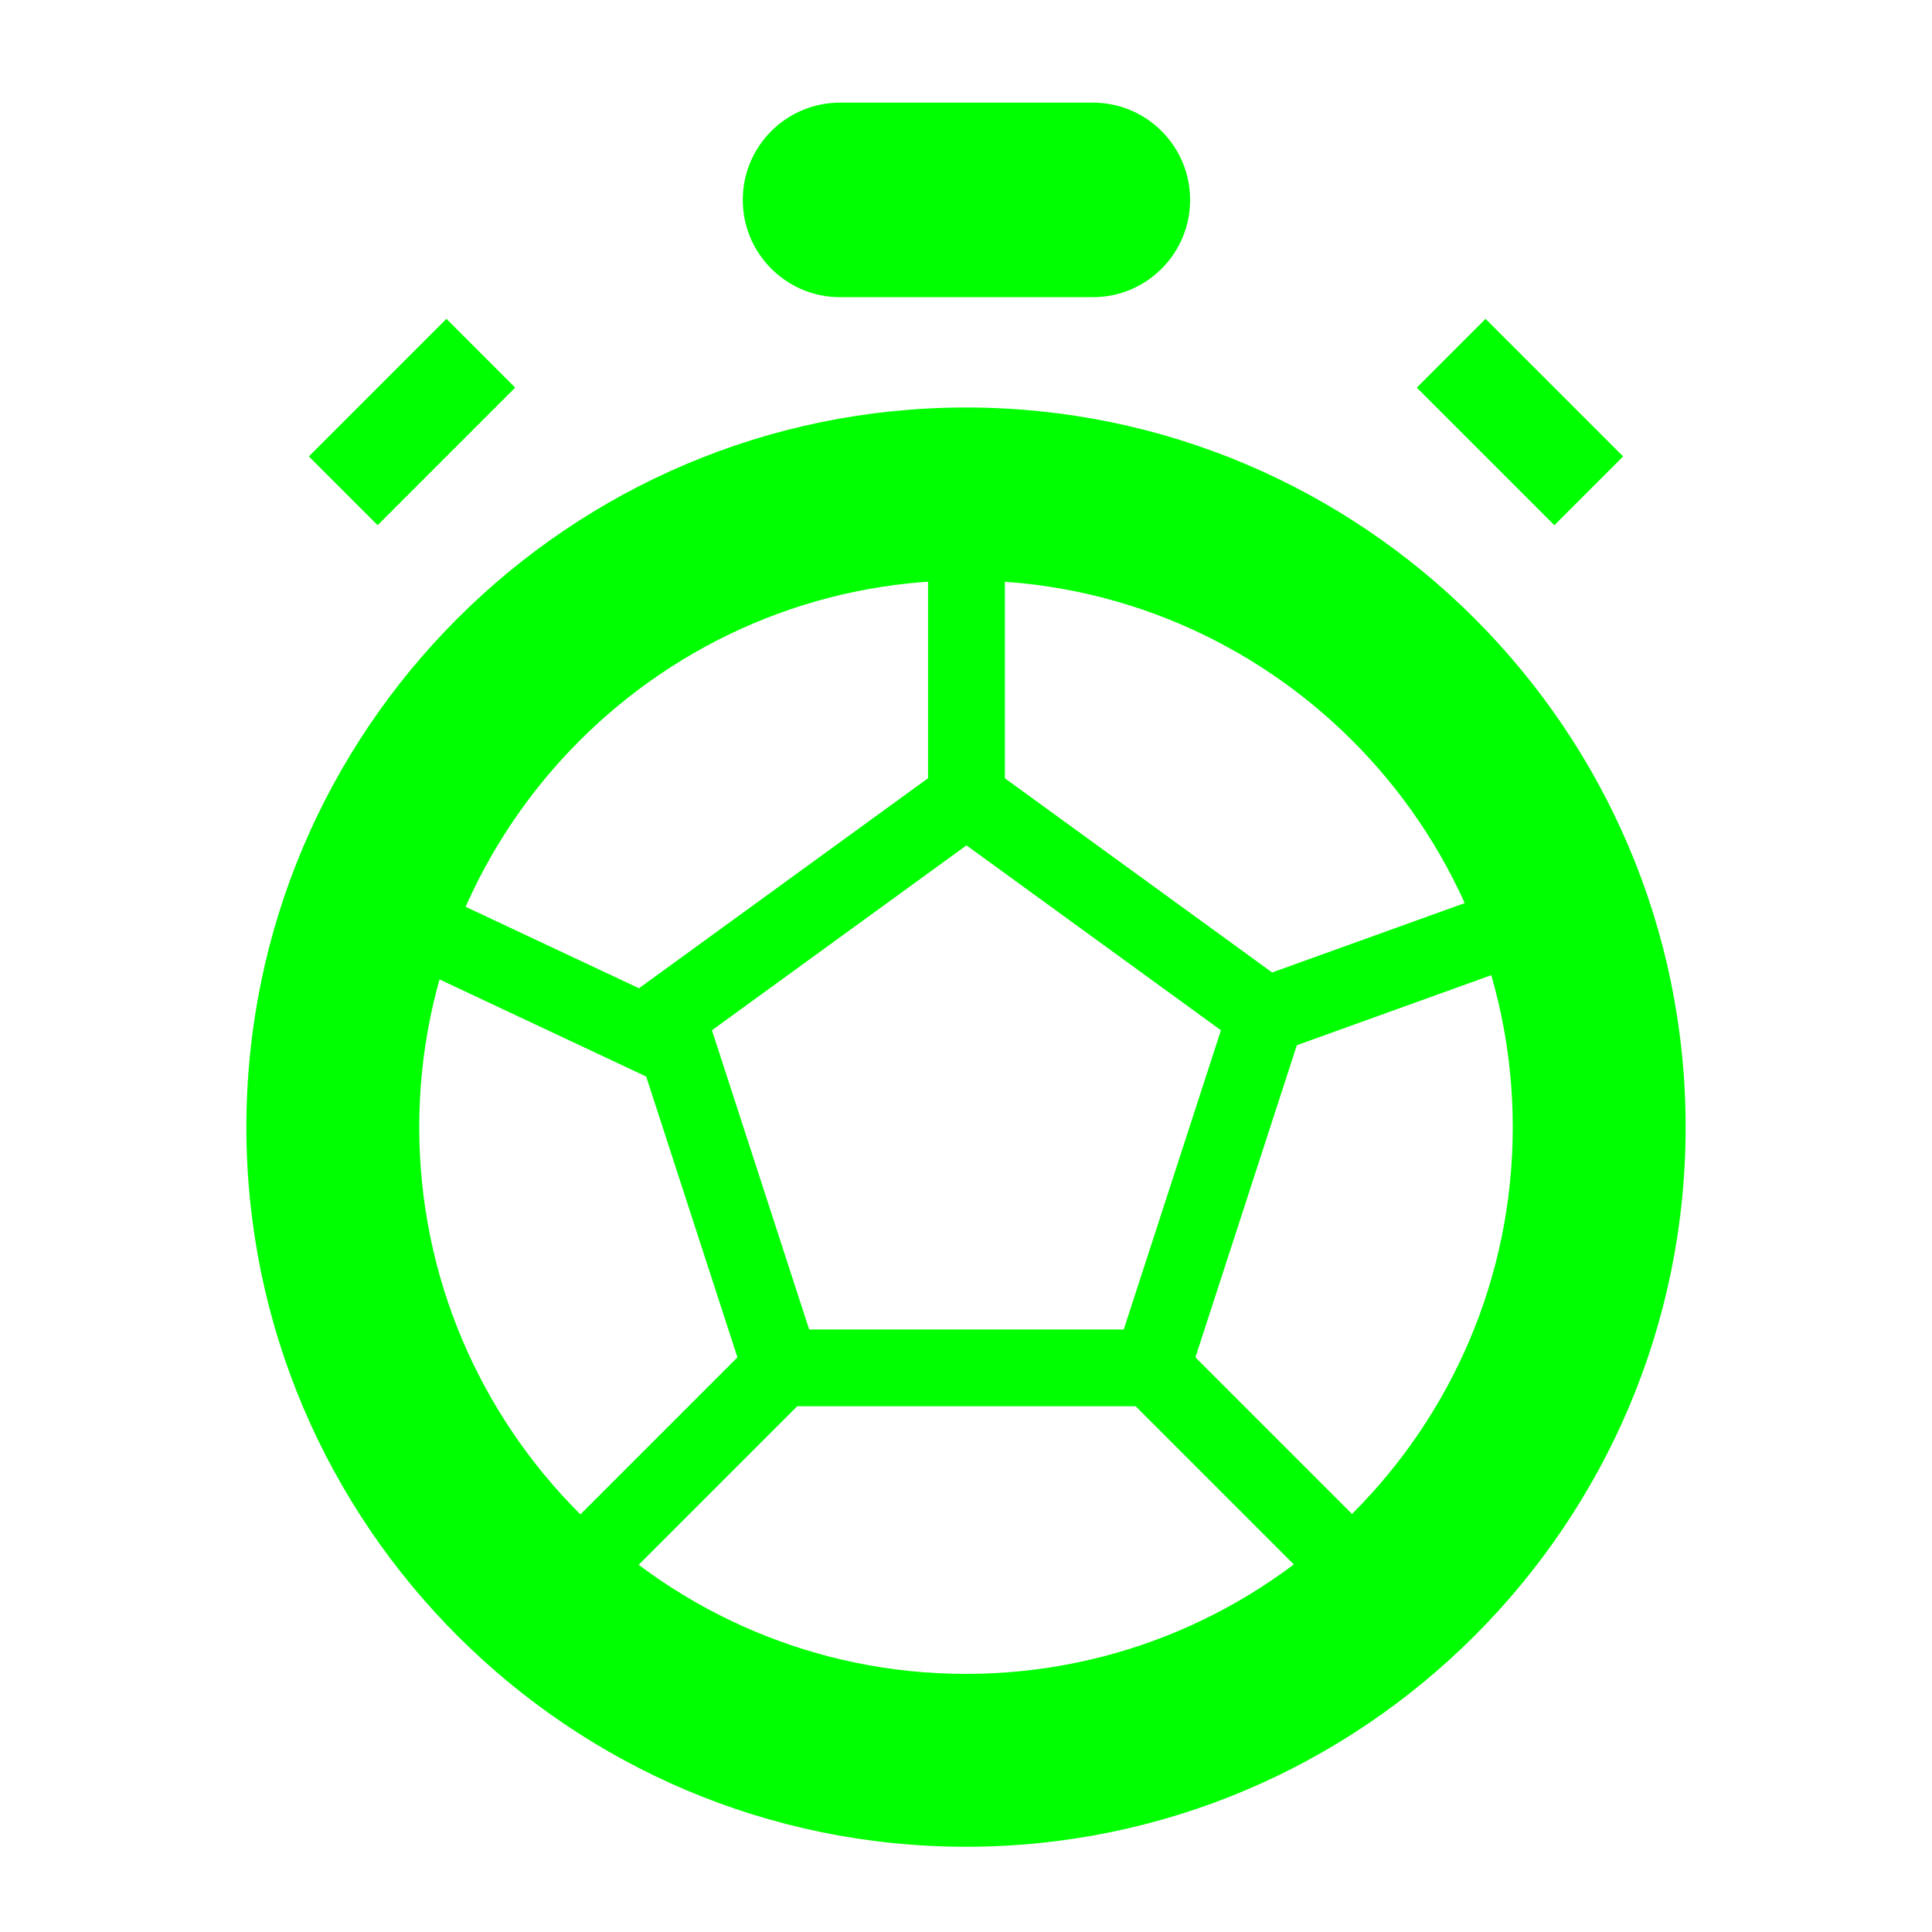
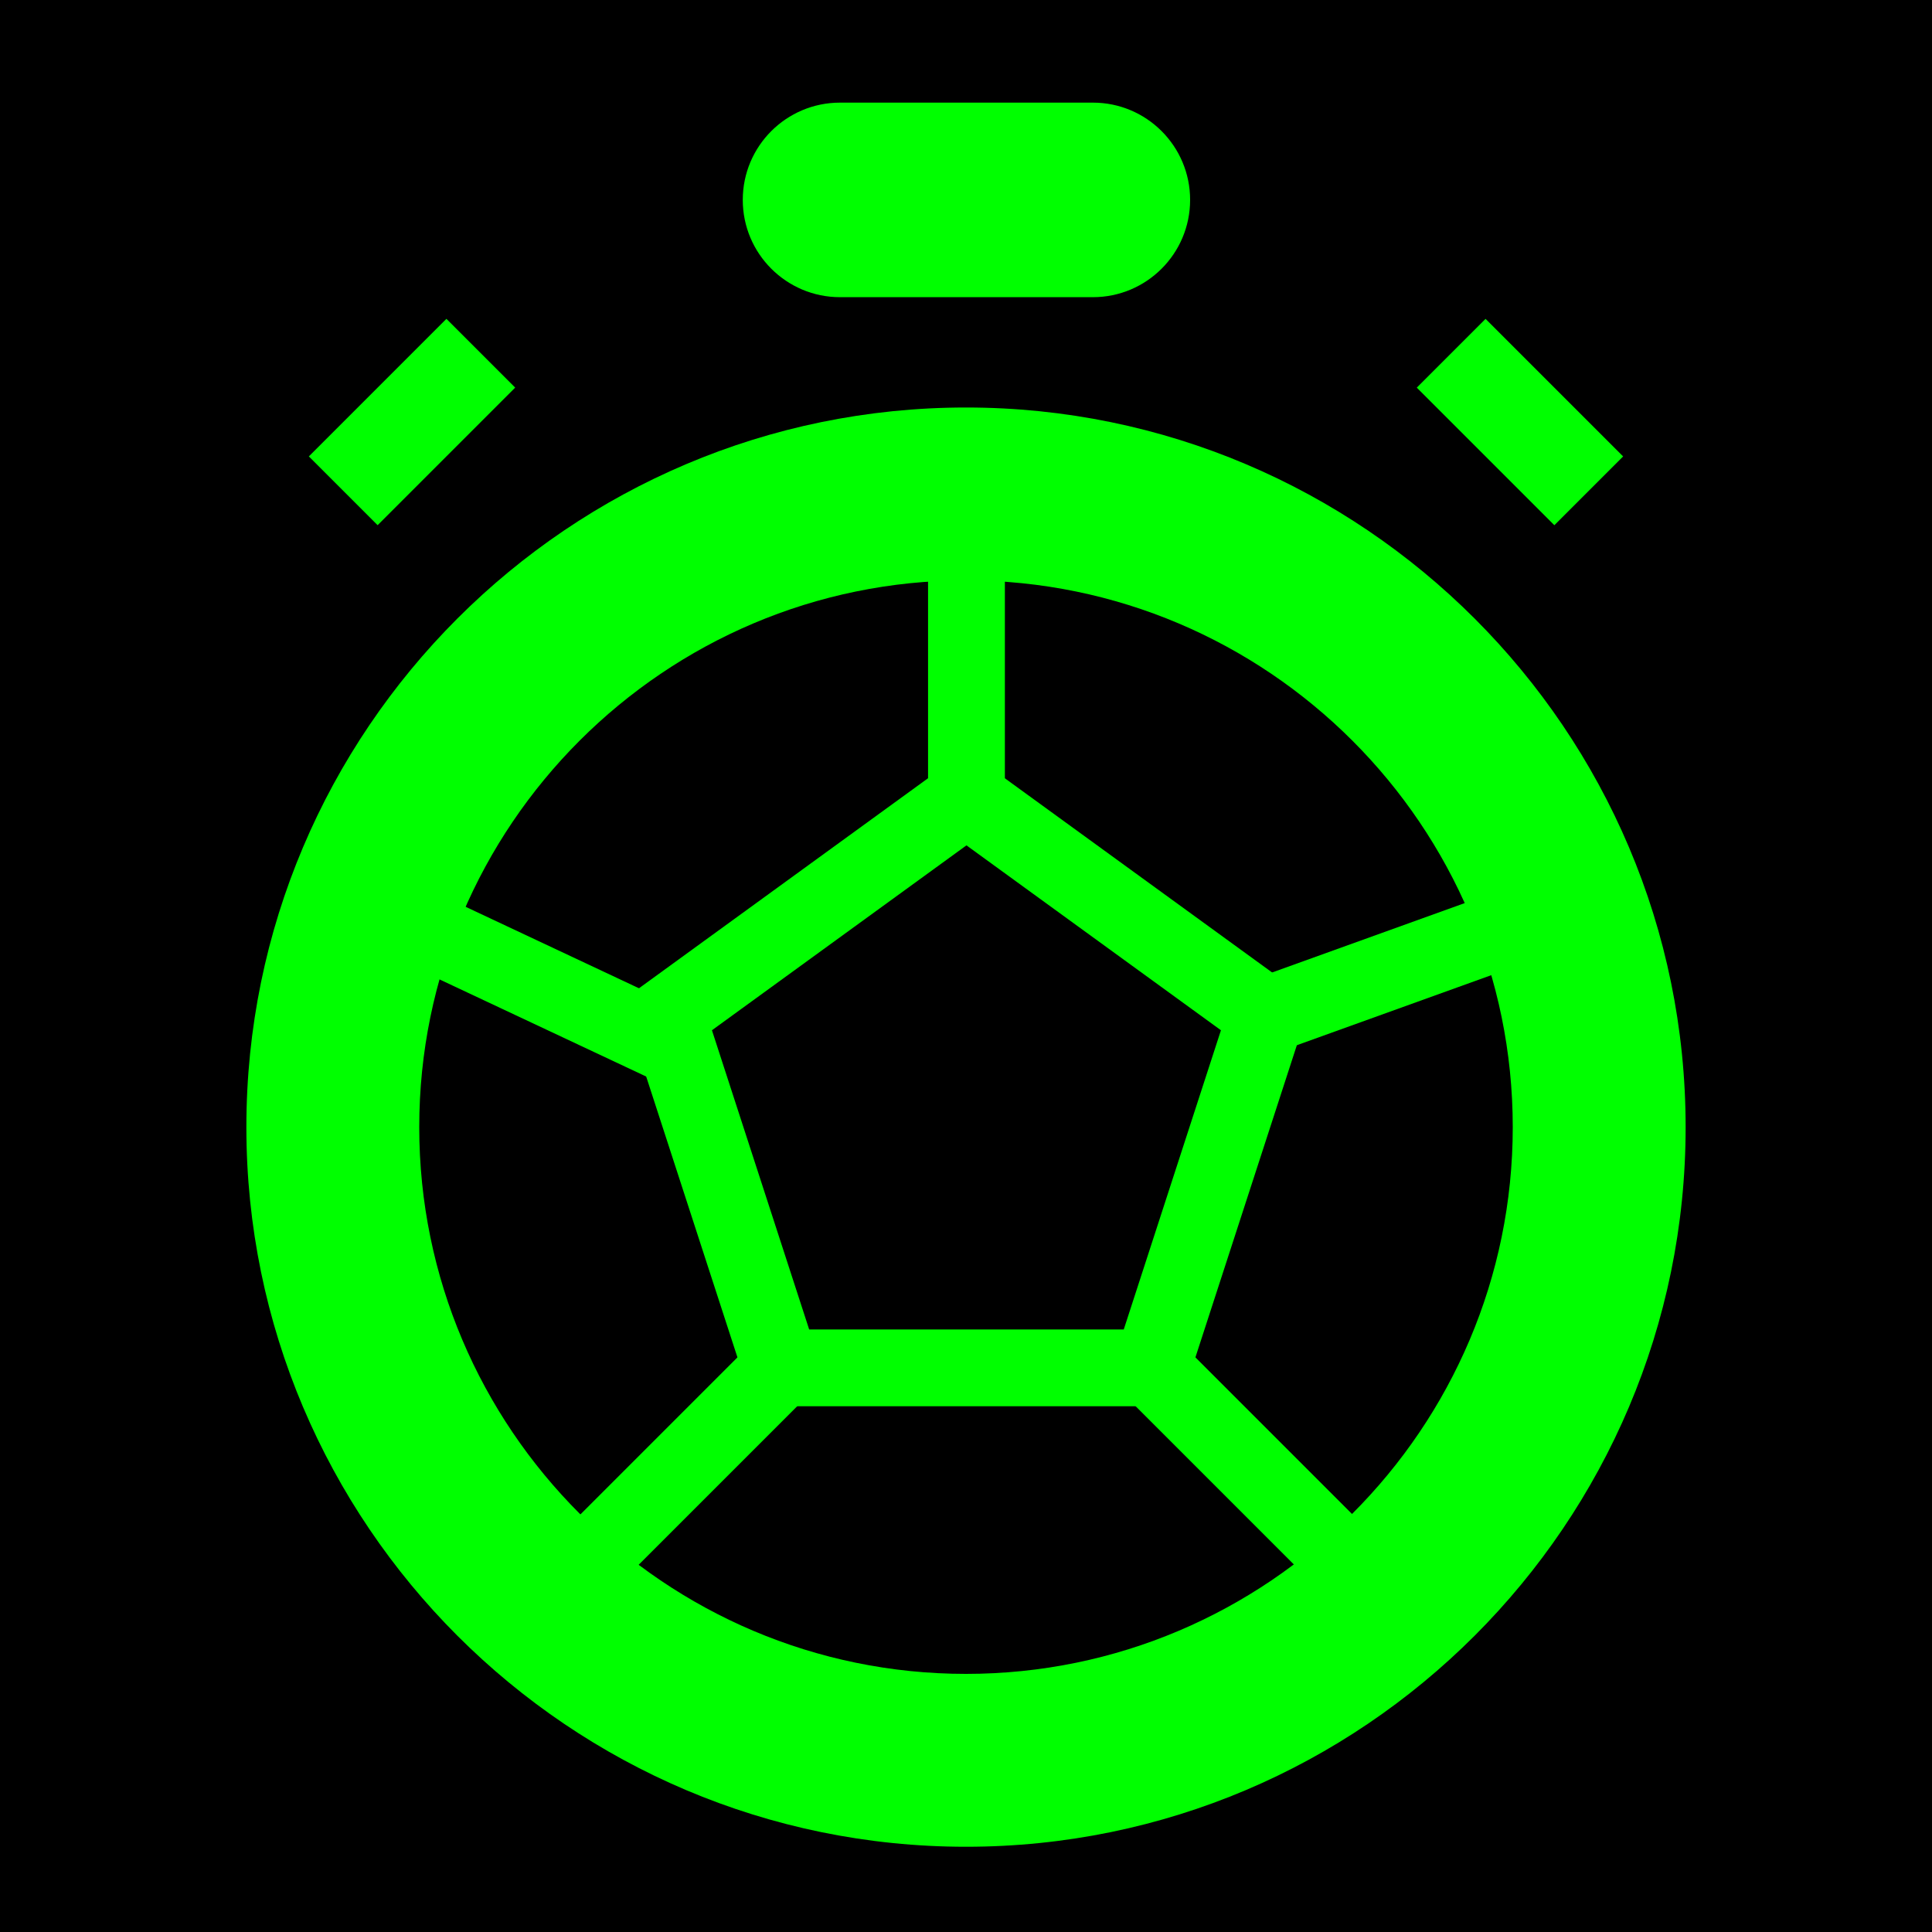
<svg xmlns="http://www.w3.org/2000/svg" id="Layer_2" data-name="Layer 2" viewBox="0 0 500 500">
  <defs>
    <style>
      .cls-1 {
        fill: lime;
      }
    </style>
  </defs>
+   <rect width="500" height="500" fill="#000000" />
  <path class="cls-1" d="M250,477.94c-102.69,0-186.24-83.55-186.24-186.24S147.31,105.46,250,105.46s186.24,83.55,186.24,186.24-83.55,186.24-186.24,186.24ZM250,150.2c-78.02,0-141.5,63.48-141.5,141.5s63.48,141.5,141.5,141.5,141.5-63.48,141.5-141.5-63.48-141.5-141.5-141.5Z" />
  <rect class="cls-1" x="380.78" y="84.05" width="25.17" height="50.35" transform="translate(37.98 310.14) rotate(-45)" />
  <rect class="cls-1" x="81.46" y="96.63" width="50.35" height="25.17" transform="translate(-46 107.39) rotate(-45)" />
  <path class="cls-1" d="M305.27,363.94h-110.31l-34.09-104.91,89.24-64.84,89.24,64.84-34.09,104.91ZM209.41,344.06h81.42l25.15-77.43-65.86-47.85-65.87,47.85,25.16,77.43Z" />
  <rect class="cls-1" x="240.18" y="127.83" width="19.88" height="78.66" />
  <rect class="cls-1" x="318.34" y="341.48" width="19.88" height="85.49" transform="translate(-175.54 344.69) rotate(-45)" />
  <rect class="cls-1" x="129.22" y="374.29" width="85.49" height="19.88" transform="translate(-221.32 234.13) rotate(-45)" />
  <rect class="cls-1" x="319.2" y="240.21" width="87.31" height="19.88" transform="translate(-63.3 137.75) rotate(-19.81)" />
  <rect class="cls-1" x="124.57" y="210.22" width="19.88" height="84.1" transform="translate(-151.02 266.69) rotate(-64.83)" />
  <rect class="cls-1" x="192.23" y="26.56" width="115.77" height="50.35" rx="25.17" ry="25.17" />
</svg>
